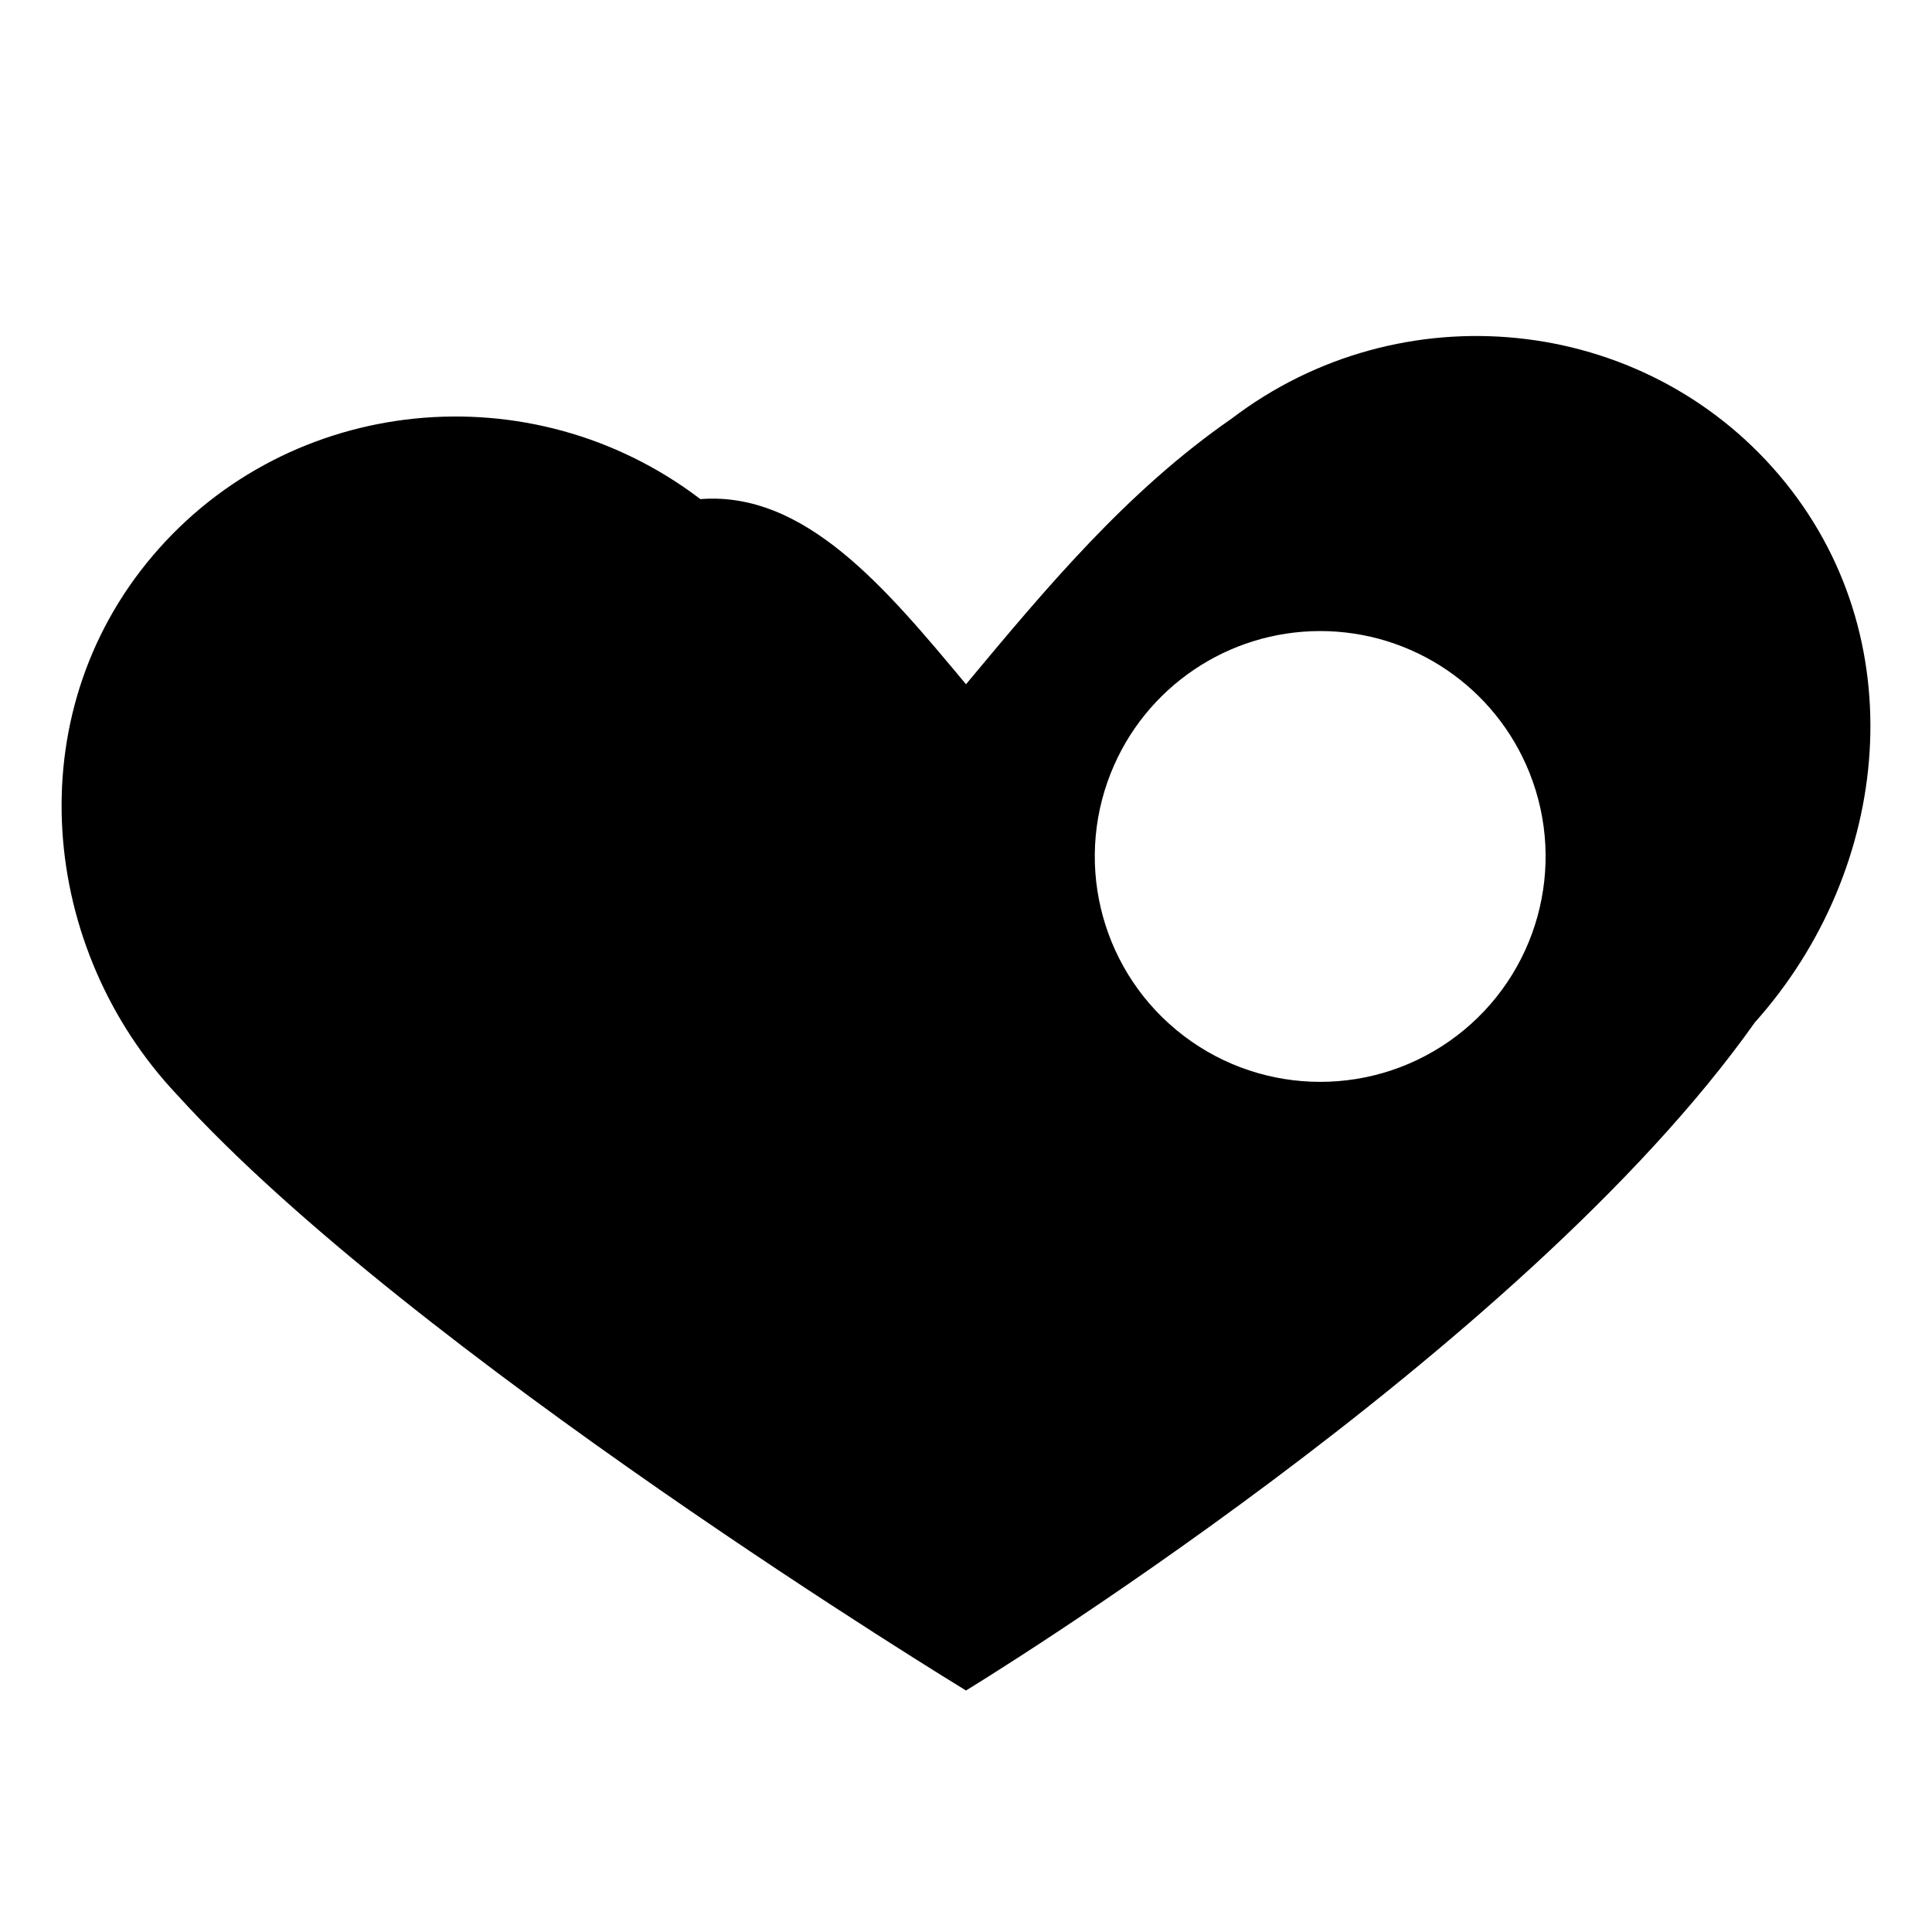
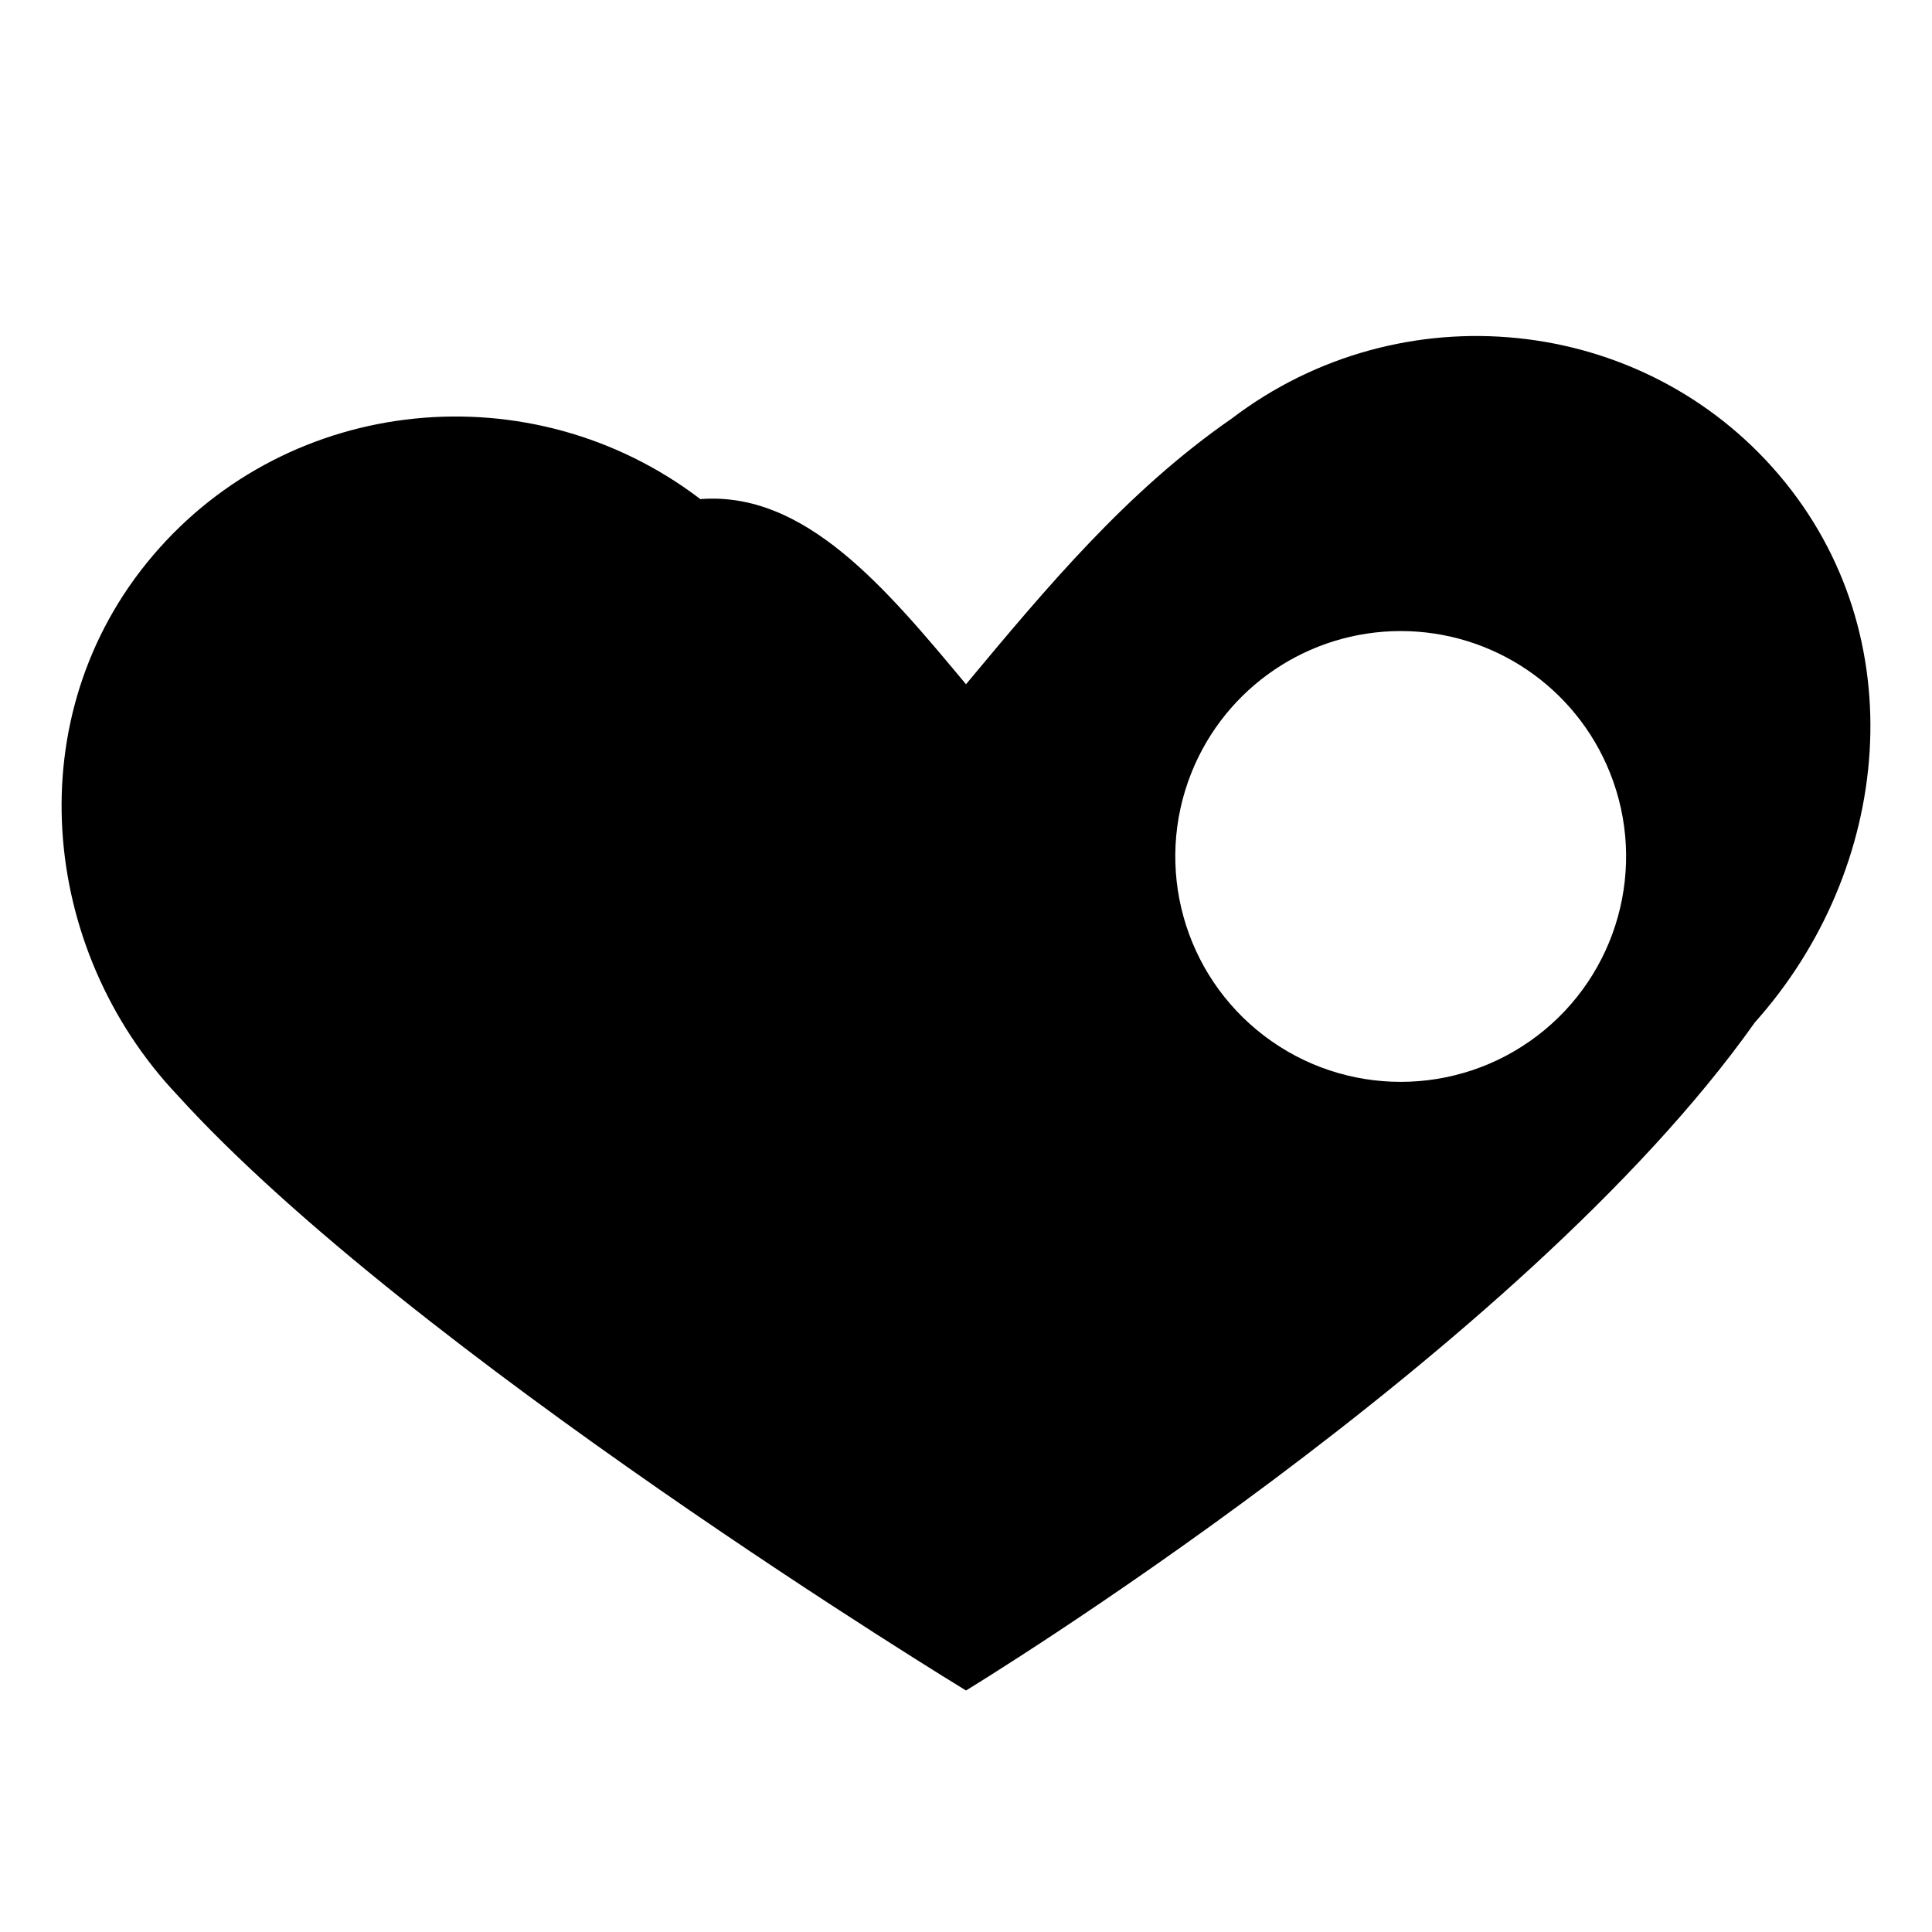
<svg xmlns="http://www.w3.org/2000/svg" viewBox="0 0 24 24">
-   <path fill="#000" fill-rule="evenodd" d="     M12 21     s-6.9-4.2-9.8-7.4     C.5 11.8.2 8.9 1.9 6.9     c1.7-2 4.7-2.3 6.8-.7     C10 6.1 11 7.3 12 8.5     c1-1.2 2-2.4 3.3-3.3     c2.1-1.6 5.1-1.3 6.8.7     c1.7 2 1.4 4.9-.3 6.8     C18.9 16.8 12 21 12 21     Z     M19 9.6     a2.8 2.8 0 1 1-5.2 0     a2.8 2.8 0 0 1 5.2 0     Z" />
+   <path fill="#000" fill-rule="evenodd" d="     M12 21     s-6.9-4.2-9.8-7.4     C.5 11.8.2 8.9 1.9 6.9     c1.7-2 4.7-2.3 6.8-.7     C10 6.1 11 7.3 12 8.5     c1-1.2 2-2.4 3.3-3.3     c2.1-1.6 5.1-1.3 6.8.7     c1.7 2 1.4 4.9-.3 6.8     C18.9 16.8 12 21 12 21     Z     M20 9.6     a2.8 2.8 0 1 1-5.2 0     a2.8 2.8 0 0 1 5.2 0     Z" />
</svg>
